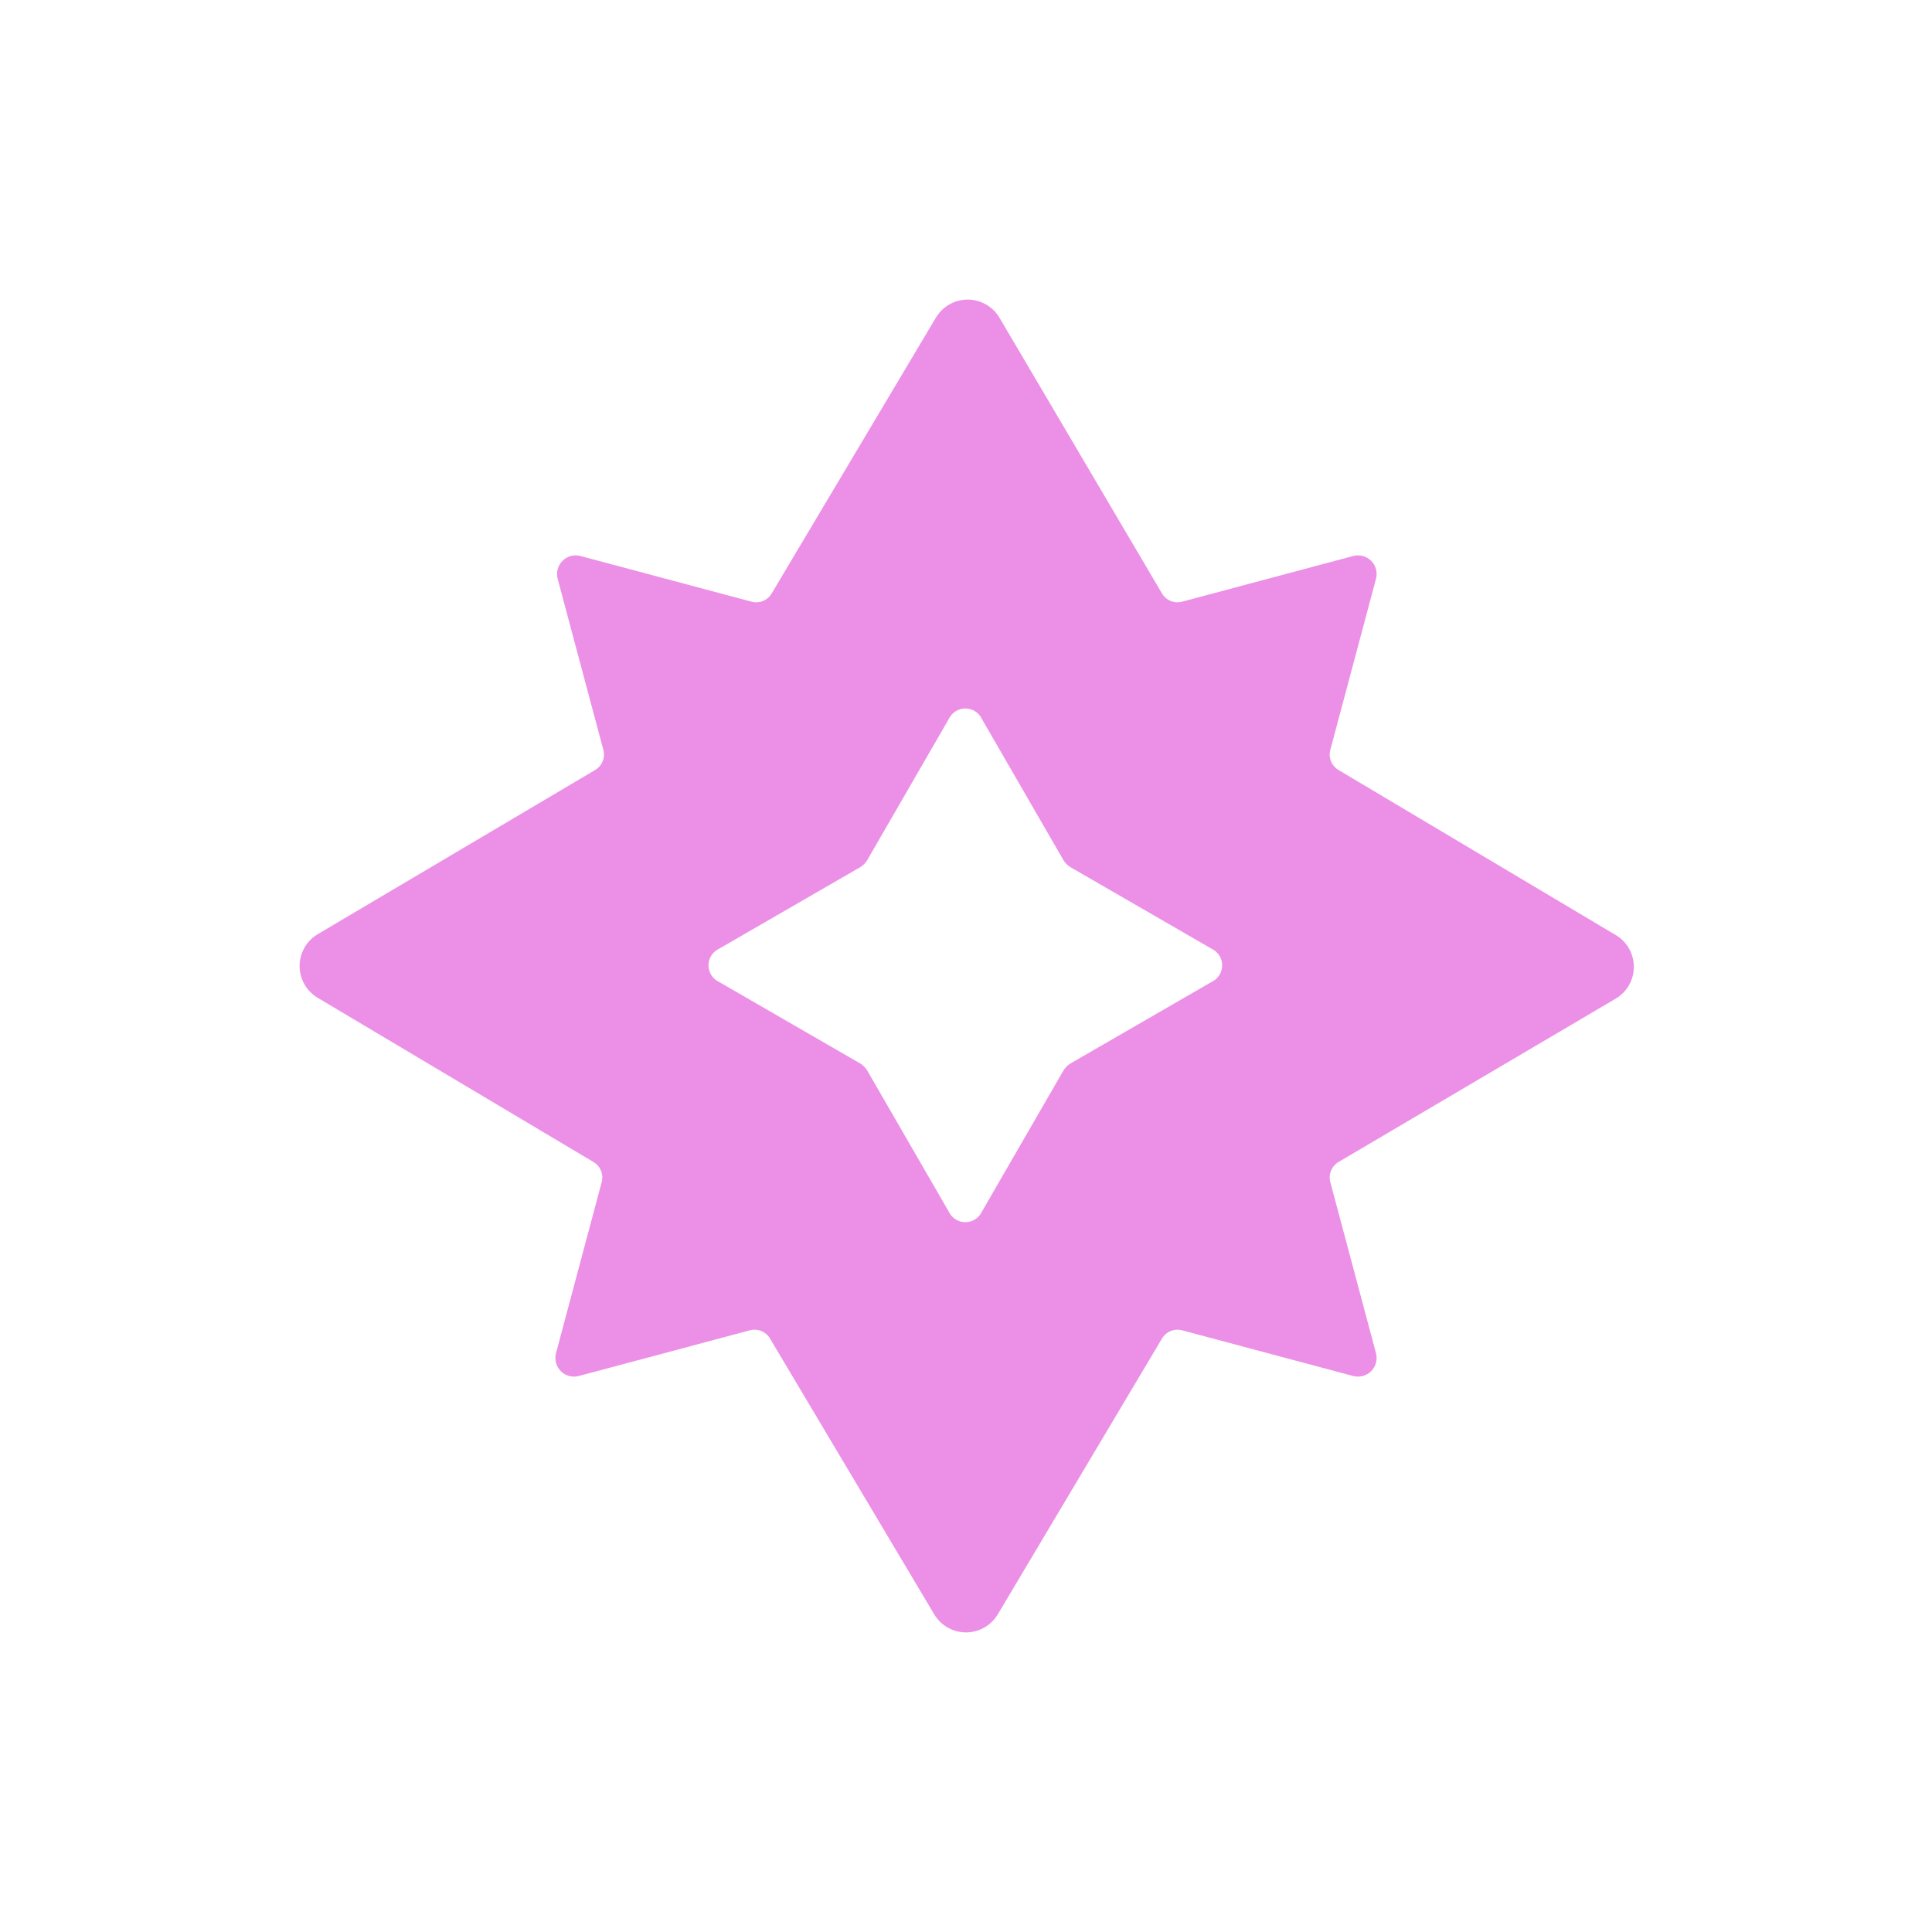
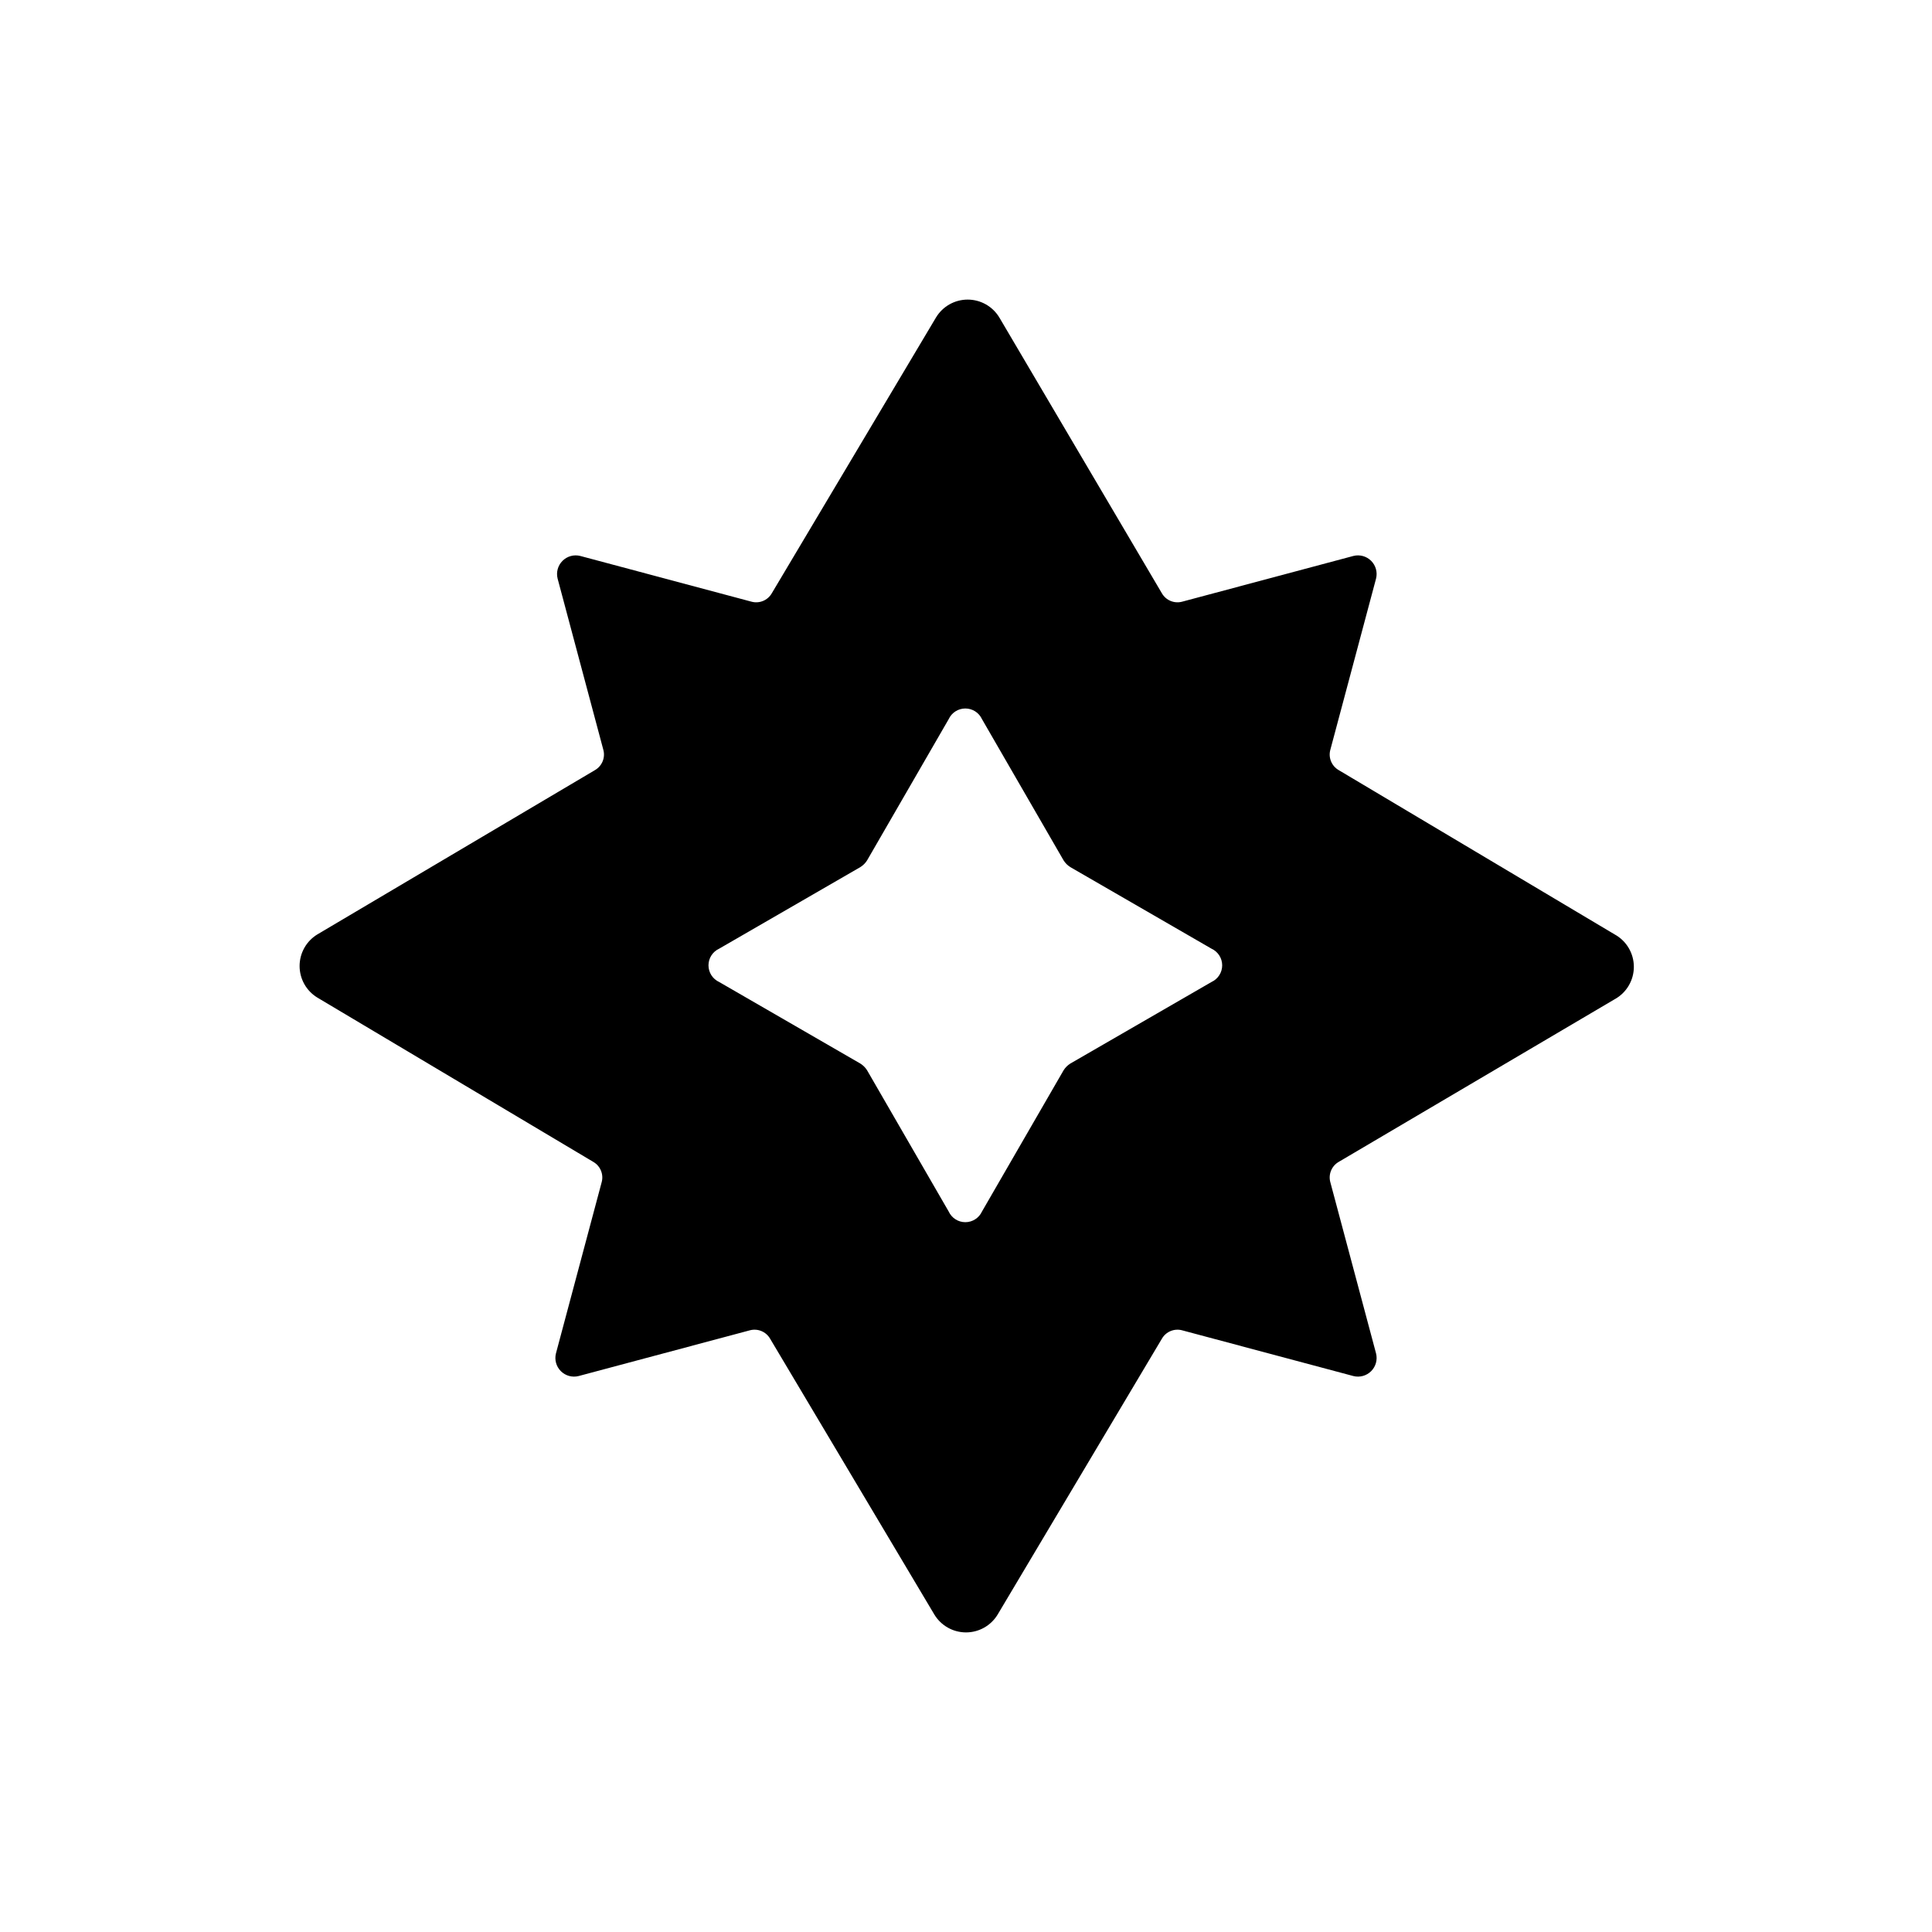
- <svg xmlns="http://www.w3.org/2000/svg" width="58" height="58" viewBox="0 0 58 58">
-   <defs>
-     <style>.cls-1{fill:#ec8fe6}</style>
-   </defs>
-   <g id="レイヤー_2のコピー" data-name="レイヤー 2のコピー">
-     <path d="M48.47,28.05l-8.28-4.93a.54.54,0,0,1-.25-.62l1.37-5.13a.56.56,0,0,0-.68-.68L35.5,18.06a.54.54,0,0,1-.62-.25L30,9.53a1.11,1.11,0,0,0-1.9,0l-4.93,8.28a.54.54,0,0,1-.62.25l-5.13-1.37a.56.56,0,0,0-.68.68l1.37,5.13a.54.54,0,0,1-.25.62L9.53,28.05a1.11,1.11,0,0,0,0,1.9l8.28,4.93a.54.54,0,0,1,.25.62l-1.37,5.13a.56.56,0,0,0,.68.68l5.13-1.37a.54.54,0,0,1,.62.25l4.93,8.28a1.11,1.11,0,0,0,1.9,0l4.93-8.28a.54.54,0,0,1,.62-.25l5.13,1.37a.56.56,0,0,0,.68-.68L39.94,35.5a.54.54,0,0,1,.25-.62L48.47,30A1.11,1.11,0,0,0,48.47,28.05ZM31.93,32.13l-2.45,4.24a.55.55,0,0,1-1,0l-2.45-4.24a.64.64,0,0,0-.2-.2l-4.24-2.45a.55.55,0,0,1,0-1l4.24-2.45a.64.64,0,0,0,.2-.2l2.45-4.24a.55.55,0,0,1,1,0l2.45,4.24a.64.64,0,0,0,.2.2l4.24,2.45a.55.55,0,0,1,0,1l-4.24,2.45A.64.64,0,0,0,31.93,32.13Z" class="cls-1" />
-   </g>
+ <svg xmlns="http://www.w3.org/2000/svg" viewBox="0 0 58 58">
+   <path d="m48.47 28.05-8.28-4.93a.54.54 0 0 1-.25-.62l1.37-5.13a.56.56 0 0 0-.68-.68l-5.13 1.37a.54.54 0 0 1-.62-.25L30 9.53a1.11 1.11 0 0 0-1.9 0l-4.93 8.28a.54.54 0 0 1-.62.25l-5.13-1.37a.56.56 0 0 0-.68.68l1.37 5.13a.54.54 0 0 1-.25.62l-8.33 4.93a1.11 1.11 0 0 0 0 1.9l8.28 4.93a.54.54 0 0 1 .25.62l-1.37 5.13a.56.56 0 0 0 .68.68l5.13-1.37a.54.54 0 0 1 .62.25l4.93 8.28a1.11 1.11 0 0 0 1.9 0l4.93-8.28a.54.54 0 0 1 .62-.25l5.13 1.37a.56.56 0 0 0 .68-.68l-1.37-5.13a.54.54 0 0 1 .25-.62L48.47 30a1.11 1.11 0 0 0 0-1.95Zm-16.54 4.08-2.45 4.24a.55.55 0 0 1-1 0l-2.45-4.24a.64.64 0 0 0-.2-.2l-4.24-2.45a.55.55 0 0 1 0-1l4.24-2.45a.64.64 0 0 0 .2-.2l2.45-4.24a.55.55 0 0 1 1 0l2.45 4.24a.64.64 0 0 0 .2.2l4.24 2.45a.55.55 0 0 1 0 1l-4.24 2.45a.64.64 0 0 0-.2.2Z" />
</svg>
